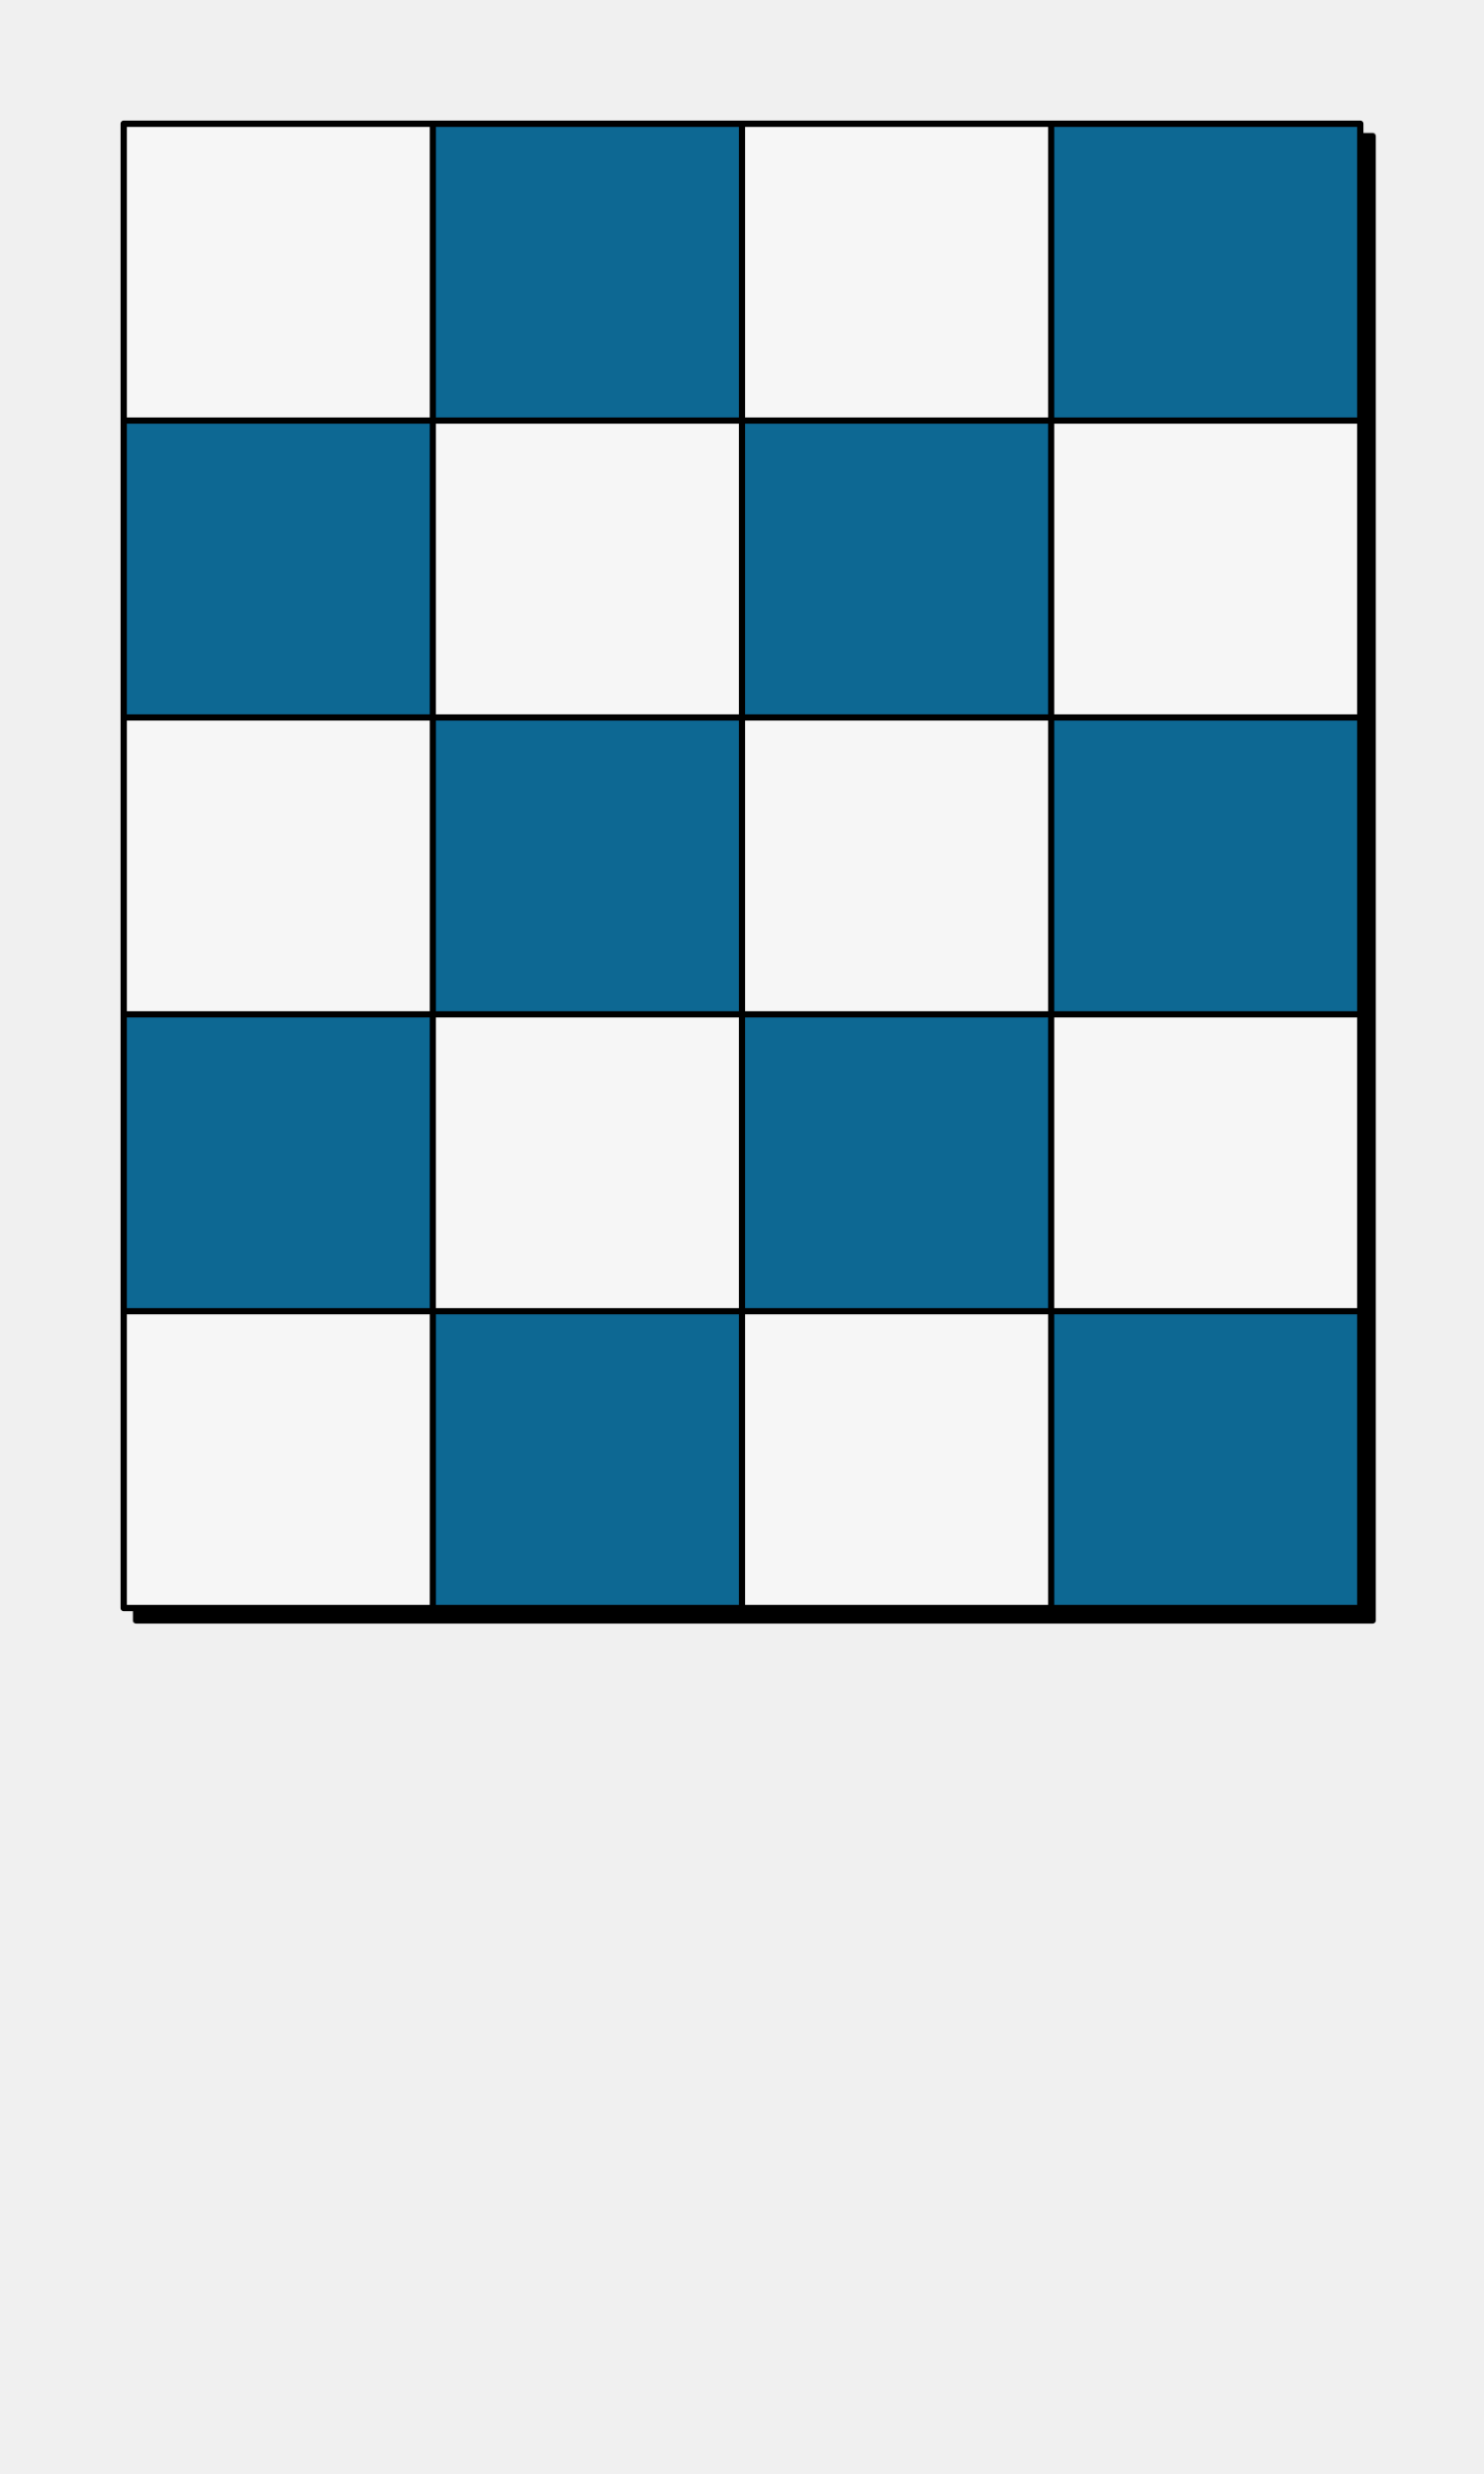
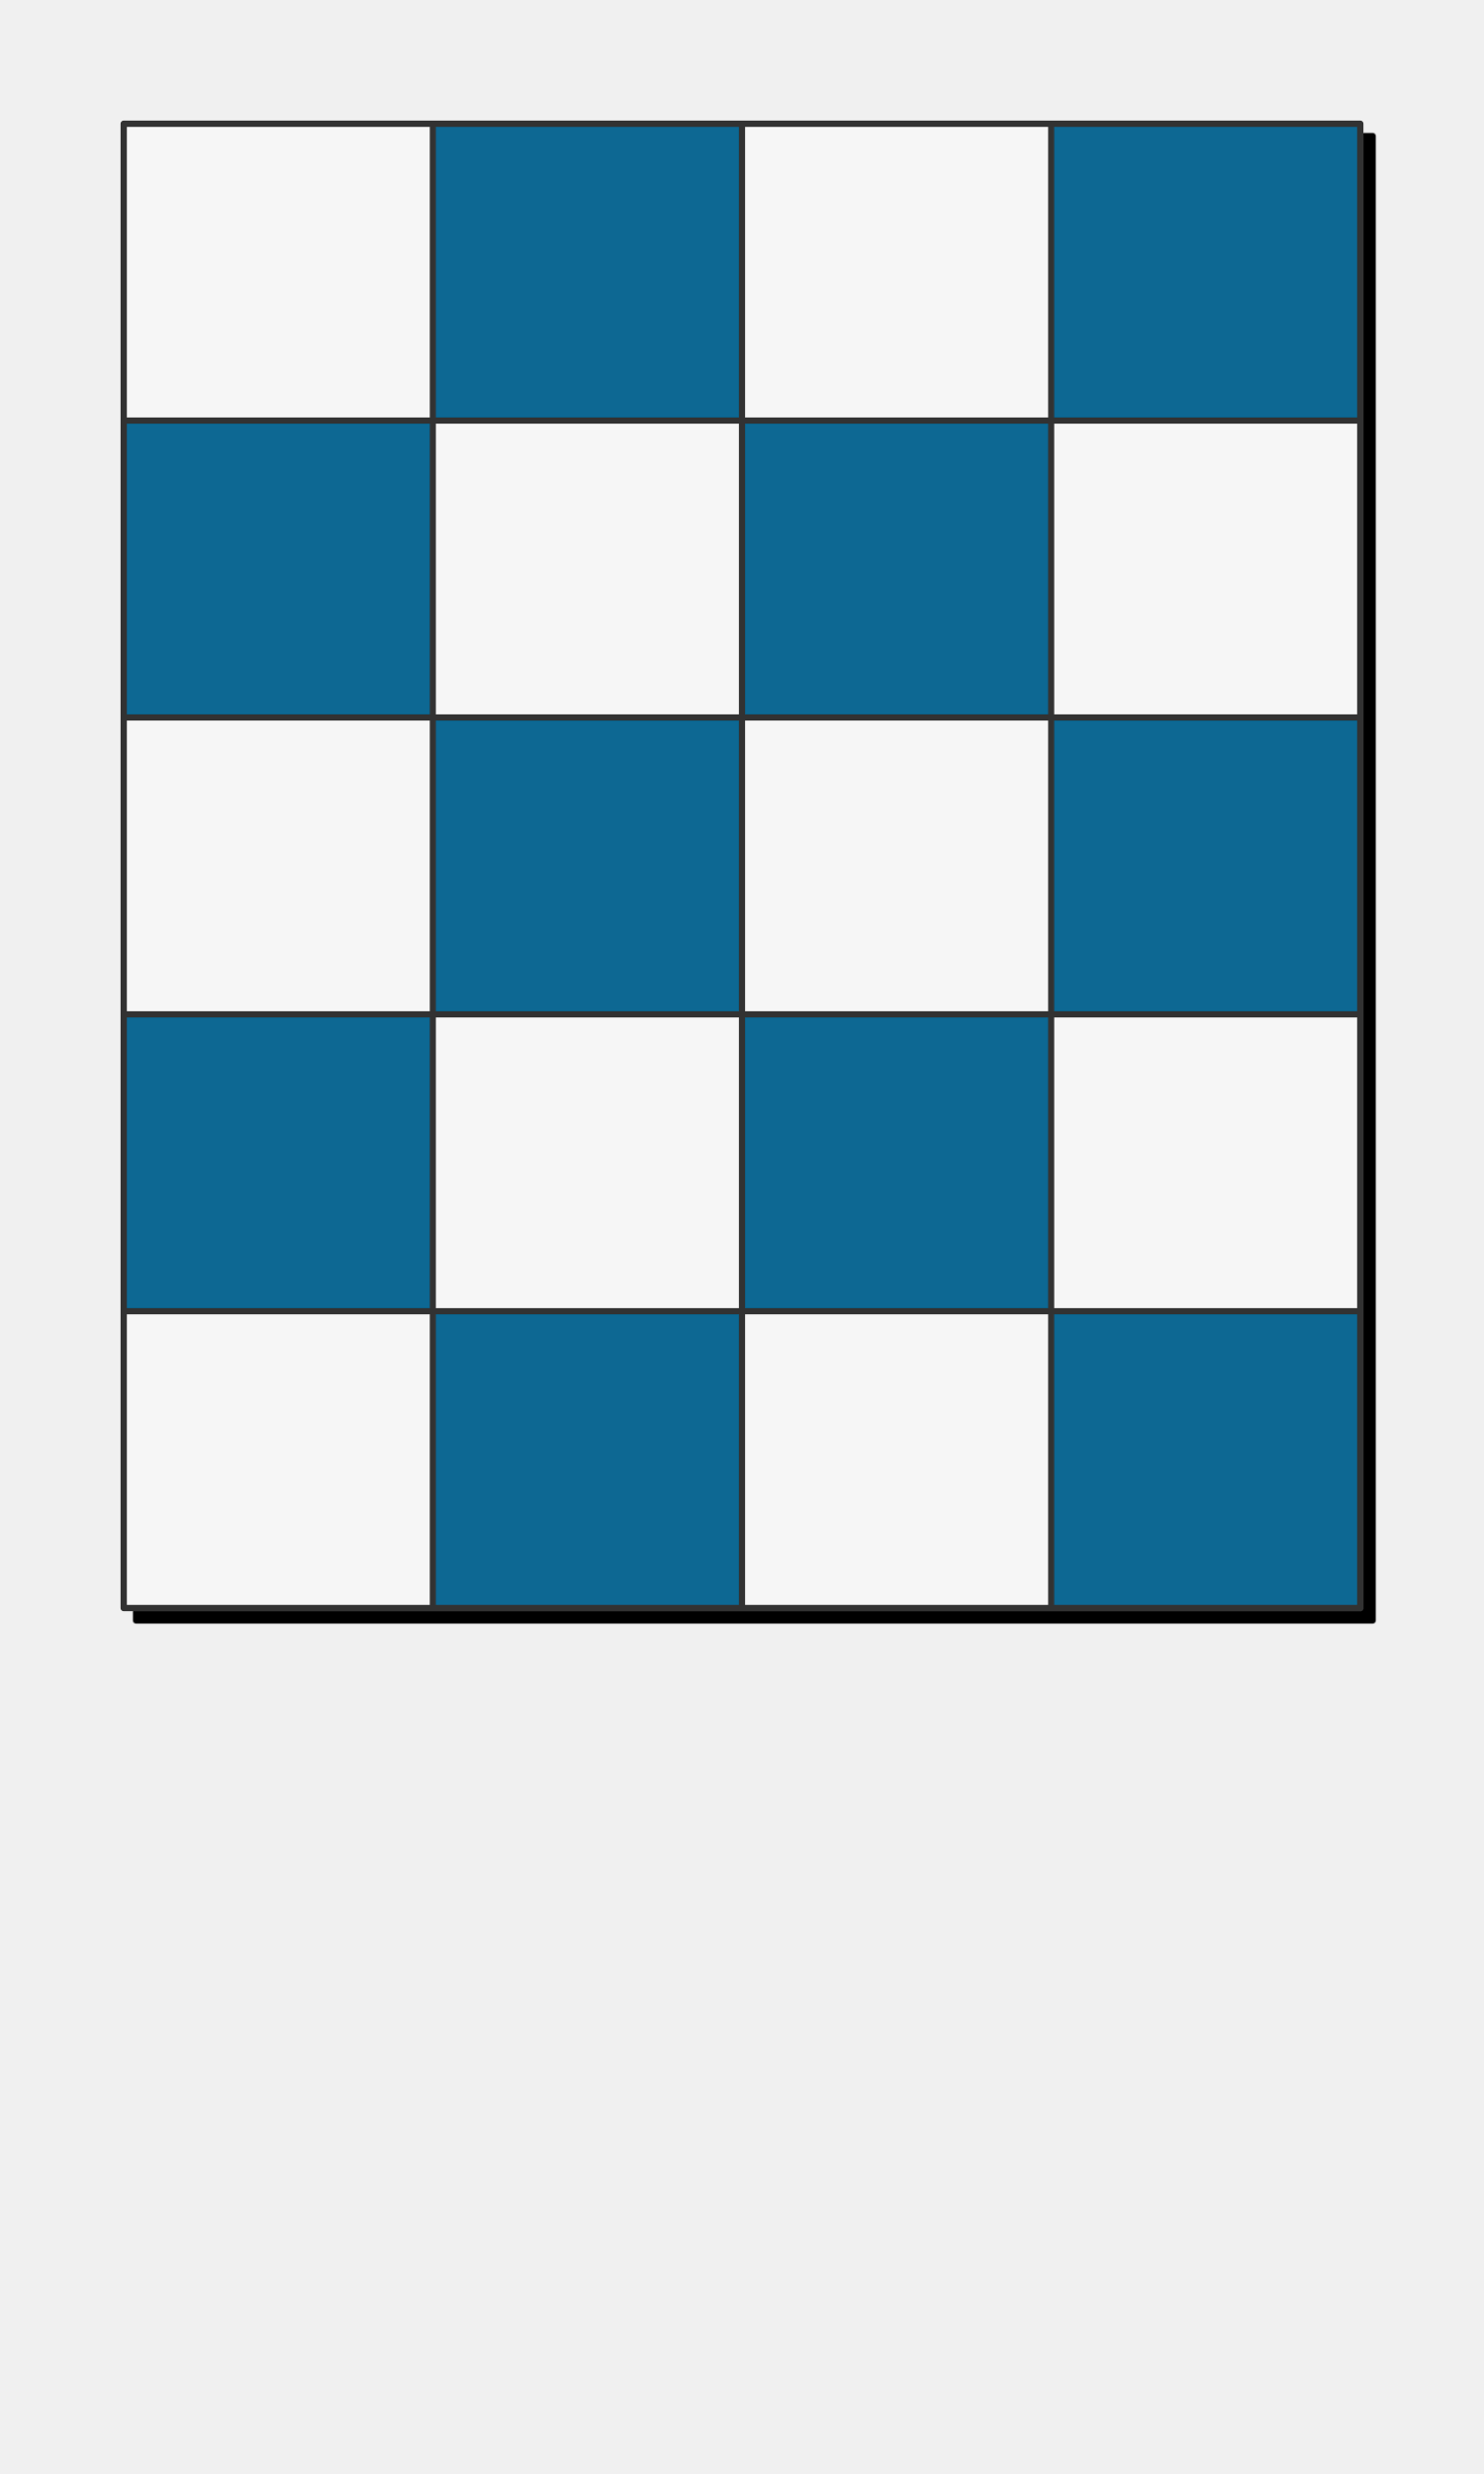
<svg xmlns="http://www.w3.org/2000/svg" preserveAspectRatio="xMidYMin slice" version="1.1" viewBox="0 0 120 200">
  <g transform="translate(10,10)">
    <g filter="url(#shadow)">
      <g>
        <defs>
          <filter height="200%" id="shadow" width="200%" x="-20%" y="-20%">
            <feOffset dx="1" dy="1" in="SourceAlpha" result="offsetOut" />
            <feGaussianBlur in="offsetOut" result="blurOut" std-deviation="5" />
            <feBlend in2="blurOut" in="SourceGraphic" mode="normal" />
          </filter>
          <pattern height="20" id="void" patternUnits="userSpaceOnUse" width="20">
            <rect fill="#fff" height="20" width="20" x="0" y="0" />
            <rect fill="#ddd" height="10" width="10" x="0" y="0" />
            <rect fill="#ddd" height="10" width="10" x="10" y="10" />
          </pattern>
          <pattern height="4" id="selected" patternUnits="userSpaceOnUse" width="4">
            <rect fill="#f5f5f5" height="4" width="4" x="0" y="0" />
            <g fill="#000">
              <circle cx="0" cy="0" r="0.3" />
              <circle cx="4" cy="0" r="0.3" />
              <circle cx="0" cy="4" r="0.3" />
              <circle cx="4" cy="4" r="0.3" />
              <circle cx="2" cy="2" r="0.3" />
            </g>
          </pattern>
          <pattern height="20" id="ermine" patternUnits="userSpaceOnUse" width="12.5" x="-3.125" y="-5">
            <rect fill="#f6f6f6" height="20" width="12.5" x="0" y="0" />
            <g fill="#333333">
              <path d="M 47.758,0 C 60.325,15.689 25.137,21.899 44.167,36.607     52.246,41.674 71.274,30.723 54.578,17.322     52.423,16.178 62.12,8.335 47.758,0 Z m 21.182,36.935 c     -3.232,0.327 -6.283,2.29 -9.155,7.193 -3.591,8.335     12.209,22.717 22.981,5.066 C 83.484,47.07 94.076,53.932     100,39.386 89.946,49.846 79.713,37.425 70.378,36.935 Z     M 29.805,37.099 C 20.469,37.589 10.054,50.173 0,39.55     5.924,54.096 16.519,47.07 17.416,49.358 28.009,67.009     43.806,52.627 40.215,44.292 36.984,38.736 33.395,36.936     29.805,37.099 Z m 21.004,10.132 c -8.258,37.262     -23.516,63.577 -40.212,82.535 7.002,-1.961     14.719,-7.192 22.259,-11.932 -4.668,9.806 -9.155,18.141     -13.822,26.803 2.693,-0.981 11.49,-9.644 23.339,-22.392     1.795,17.487 4.305,25.824 8.075,37.755 3.052,-11.93     5.208,-19.941 7.542,-37.918 7.181,8.008 14.002,16.18     23.696,23.044 L 68.221,117.347 c 7.002,4.413     14.723,10.293 22.084,12.744 C 72.711,110.152     57.989,84.494 50.808,47.232 Z" transform="scale(0.0625,0.0625)" />
              <path d="M 47.758,0 C 60.325,15.689 25.137,21.899 44.167,36.607     52.246,41.674 71.274,30.723 54.578,17.322     52.423,16.178 62.12,8.335 47.758,0 Z m 21.182,36.935 c     -3.232,0.327 -6.283,2.29 -9.155,7.193 -3.591,8.335     12.209,22.717 22.981,5.066 C 83.484,47.07 94.076,53.932     100,39.386 89.946,49.846 79.713,37.425 70.378,36.935 Z     M 29.805,37.099 C 20.469,37.589 10.054,50.173 0,39.55     5.924,54.096 16.519,47.07 17.416,49.358 28.009,67.009     43.806,52.627 40.215,44.292 36.984,38.736 33.395,36.936     29.805,37.099 Z m 21.004,10.132 c -8.258,37.262     -23.516,63.577 -40.212,82.535 7.002,-1.961     14.719,-7.192 22.259,-11.932 -4.668,9.806 -9.155,18.141     -13.822,26.803 2.693,-0.981 11.49,-9.644 23.339,-22.392     1.795,17.487 4.305,25.824 8.075,37.755 3.052,-11.93     5.208,-19.941 7.542,-37.918 7.181,8.008 14.002,16.18     23.696,23.044 L 68.221,117.347 c 7.002,4.413     14.723,10.293 22.084,12.744 C 72.711,110.152     57.989,84.494 50.808,47.232 Z" transform="translate(6.25,10) scale(0.0625,0.0625)" />
            </g>
          </pattern>
          <pattern height="20" id="ermines" patternUnits="userSpaceOnUse" width="12.5" x="-3.125" y="-5">
            <rect fill="#333333" height="20" width="12.5" x="0" y="0" />
            <g fill="#f6f6f6">
              <path d="M 47.758,0 C 60.325,15.689 25.137,21.899 44.167,36.607     52.246,41.674 71.274,30.723 54.578,17.322     52.423,16.178 62.12,8.335 47.758,0 Z m 21.182,36.935 c     -3.232,0.327 -6.283,2.29 -9.155,7.193 -3.591,8.335     12.209,22.717 22.981,5.066 C 83.484,47.07 94.076,53.932     100,39.386 89.946,49.846 79.713,37.425 70.378,36.935 Z     M 29.805,37.099 C 20.469,37.589 10.054,50.173 0,39.55     5.924,54.096 16.519,47.07 17.416,49.358 28.009,67.009     43.806,52.627 40.215,44.292 36.984,38.736 33.395,36.936     29.805,37.099 Z m 21.004,10.132 c -8.258,37.262     -23.516,63.577 -40.212,82.535 7.002,-1.961     14.719,-7.192 22.259,-11.932 -4.668,9.806 -9.155,18.141     -13.822,26.803 2.693,-0.981 11.49,-9.644 23.339,-22.392     1.795,17.487 4.305,25.824 8.075,37.755 3.052,-11.93     5.208,-19.941 7.542,-37.918 7.181,8.008 14.002,16.18     23.696,23.044 L 68.221,117.347 c 7.002,4.413     14.723,10.293 22.084,12.744 C 72.711,110.152     57.989,84.494 50.808,47.232 Z" transform="scale(0.0625,0.0625)" />
              <path d="M 47.758,0 C 60.325,15.689 25.137,21.899 44.167,36.607     52.246,41.674 71.274,30.723 54.578,17.322     52.423,16.178 62.12,8.335 47.758,0 Z m 21.182,36.935 c     -3.232,0.327 -6.283,2.29 -9.155,7.193 -3.591,8.335     12.209,22.717 22.981,5.066 C 83.484,47.07 94.076,53.932     100,39.386 89.946,49.846 79.713,37.425 70.378,36.935 Z     M 29.805,37.099 C 20.469,37.589 10.054,50.173 0,39.55     5.924,54.096 16.519,47.07 17.416,49.358 28.009,67.009     43.806,52.627 40.215,44.292 36.984,38.736 33.395,36.936     29.805,37.099 Z m 21.004,10.132 c -8.258,37.262     -23.516,63.577 -40.212,82.535 7.002,-1.961     14.719,-7.192 22.259,-11.932 -4.668,9.806 -9.155,18.141     -13.822,26.803 2.693,-0.981 11.49,-9.644 23.339,-22.392     1.795,17.487 4.305,25.824 8.075,37.755 3.052,-11.93     5.208,-19.941 7.542,-37.918 7.181,8.008 14.002,16.18     23.696,23.044 L 68.221,117.347 c 7.002,4.413     14.723,10.293 22.084,12.744 C 72.711,110.152     57.989,84.494 50.808,47.232 Z" transform="translate(6.25,10) scale(0.0625,0.0625)" />
            </g>
          </pattern>
          <pattern height="20" id="erminois" patternUnits="userSpaceOnUse" width="12.5" x="-3.125" y="-5">
            <rect fill="#f2bc51" height="20" width="12.5" x="0" y="0" />
            <g fill="#333333">
              <path d="M 47.758,0 C 60.325,15.689 25.137,21.899 44.167,36.607     52.246,41.674 71.274,30.723 54.578,17.322     52.423,16.178 62.12,8.335 47.758,0 Z m 21.182,36.935 c     -3.232,0.327 -6.283,2.29 -9.155,7.193 -3.591,8.335     12.209,22.717 22.981,5.066 C 83.484,47.07 94.076,53.932     100,39.386 89.946,49.846 79.713,37.425 70.378,36.935 Z     M 29.805,37.099 C 20.469,37.589 10.054,50.173 0,39.55     5.924,54.096 16.519,47.07 17.416,49.358 28.009,67.009     43.806,52.627 40.215,44.292 36.984,38.736 33.395,36.936     29.805,37.099 Z m 21.004,10.132 c -8.258,37.262     -23.516,63.577 -40.212,82.535 7.002,-1.961     14.719,-7.192 22.259,-11.932 -4.668,9.806 -9.155,18.141     -13.822,26.803 2.693,-0.981 11.49,-9.644 23.339,-22.392     1.795,17.487 4.305,25.824 8.075,37.755 3.052,-11.93     5.208,-19.941 7.542,-37.918 7.181,8.008 14.002,16.18     23.696,23.044 L 68.221,117.347 c 7.002,4.413     14.723,10.293 22.084,12.744 C 72.711,110.152     57.989,84.494 50.808,47.232 Z" transform="scale(0.0625,0.0625)" />
              <path d="M 47.758,0 C 60.325,15.689 25.137,21.899 44.167,36.607     52.246,41.674 71.274,30.723 54.578,17.322     52.423,16.178 62.12,8.335 47.758,0 Z m 21.182,36.935 c     -3.232,0.327 -6.283,2.29 -9.155,7.193 -3.591,8.335     12.209,22.717 22.981,5.066 C 83.484,47.07 94.076,53.932     100,39.386 89.946,49.846 79.713,37.425 70.378,36.935 Z     M 29.805,37.099 C 20.469,37.589 10.054,50.173 0,39.55     5.924,54.096 16.519,47.07 17.416,49.358 28.009,67.009     43.806,52.627 40.215,44.292 36.984,38.736 33.395,36.936     29.805,37.099 Z m 21.004,10.132 c -8.258,37.262     -23.516,63.577 -40.212,82.535 7.002,-1.961     14.719,-7.192 22.259,-11.932 -4.668,9.806 -9.155,18.141     -13.822,26.803 2.693,-0.981 11.49,-9.644 23.339,-22.392     1.795,17.487 4.305,25.824 8.075,37.755 3.052,-11.93     5.208,-19.941 7.542,-37.918 7.181,8.008 14.002,16.18     23.696,23.044 L 68.221,117.347 c 7.002,4.413     14.723,10.293 22.084,12.744 C 72.711,110.152     57.989,84.494 50.808,47.232 Z" transform="translate(6.25,10) scale(0.0625,0.0625)" />
            </g>
          </pattern>
          <pattern height="20" id="pean" patternUnits="userSpaceOnUse" width="12.5" x="-3.125" y="-5">
            <rect fill="#333333" height="20" width="12.5" x="0" y="0" />
            <g fill="#f2bc51">
              <path d="M 47.758,0 C 60.325,15.689 25.137,21.899 44.167,36.607     52.246,41.674 71.274,30.723 54.578,17.322     52.423,16.178 62.12,8.335 47.758,0 Z m 21.182,36.935 c     -3.232,0.327 -6.283,2.29 -9.155,7.193 -3.591,8.335     12.209,22.717 22.981,5.066 C 83.484,47.07 94.076,53.932     100,39.386 89.946,49.846 79.713,37.425 70.378,36.935 Z     M 29.805,37.099 C 20.469,37.589 10.054,50.173 0,39.55     5.924,54.096 16.519,47.07 17.416,49.358 28.009,67.009     43.806,52.627 40.215,44.292 36.984,38.736 33.395,36.936     29.805,37.099 Z m 21.004,10.132 c -8.258,37.262     -23.516,63.577 -40.212,82.535 7.002,-1.961     14.719,-7.192 22.259,-11.932 -4.668,9.806 -9.155,18.141     -13.822,26.803 2.693,-0.981 11.49,-9.644 23.339,-22.392     1.795,17.487 4.305,25.824 8.075,37.755 3.052,-11.93     5.208,-19.941 7.542,-37.918 7.181,8.008 14.002,16.18     23.696,23.044 L 68.221,117.347 c 7.002,4.413     14.723,10.293 22.084,12.744 C 72.711,110.152     57.989,84.494 50.808,47.232 Z" transform="scale(0.0625,0.0625)" />
              <path d="M 47.758,0 C 60.325,15.689 25.137,21.899 44.167,36.607     52.246,41.674 71.274,30.723 54.578,17.322     52.423,16.178 62.12,8.335 47.758,0 Z m 21.182,36.935 c     -3.232,0.327 -6.283,2.29 -9.155,7.193 -3.591,8.335     12.209,22.717 22.981,5.066 C 83.484,47.07 94.076,53.932     100,39.386 89.946,49.846 79.713,37.425 70.378,36.935 Z     M 29.805,37.099 C 20.469,37.589 10.054,50.173 0,39.55     5.924,54.096 16.519,47.07 17.416,49.358 28.009,67.009     43.806,52.627 40.215,44.292 36.984,38.736 33.395,36.936     29.805,37.099 Z m 21.004,10.132 c -8.258,37.262     -23.516,63.577 -40.212,82.535 7.002,-1.961     14.719,-7.192 22.259,-11.932 -4.668,9.806 -9.155,18.141     -13.822,26.803 2.693,-0.981 11.49,-9.644 23.339,-22.392     1.795,17.487 4.305,25.824 8.075,37.755 3.052,-11.93     5.208,-19.941 7.542,-37.918 7.181,8.008 14.002,16.18     23.696,23.044 L 68.221,117.347 c 7.002,4.413     14.723,10.293 22.084,12.744 C 72.711,110.152     57.989,84.494 50.808,47.232 Z" transform="translate(6.25,10) scale(0.0625,0.0625)" />
            </g>
          </pattern>
        </defs>
        <defs>
          <clipPath id="mask_1">
            <path d="M0 0h100v120h-100z" fill="#fff" stroke="none" />
          </clipPath>
        </defs>
        <g clip-path="url(#mask_1)">
          <g>
            <g>
              <path d="M0 0h100v120h-100z" fill="#f0f0f0" />
              <g style="pointer-events:visiblePainted;cursor:pointer;">
                <g>
                  <defs>
                    <pattern height="24" id="chequy_4-outline" patternUnits="userSpaceOnUse" width="25" x="0" y="0">
-                       <g fill="none" stroke-linecap="round" stroke-linejoin="round" stroke-width="0.5" stroke="#000001">
+                       <g fill="none" stroke-linecap="round" stroke-linejoin="round" stroke-width="0.5" stroke="#333333">
                        <path d="M 0,0 h 25" />
                        <path d="M 0,0 v 24" />
                        <path d="M 0,24 h 25" />
                        <path d="M 25,0 v 24" />
                      </g>
                    </pattern>
                    <pattern height="48" id="chequy_4-0" patternUnits="userSpaceOnUse" width="50" x="0" y="0">
                      <rect fill="#000000" height="48" width="50" x="0" y="0" />
                      <rect fill="#ffffff" height="24" width="25" x="0" y="0" />
                      <rect fill="#ffffff" height="24" width="25" x="25" y="24" />
                    </pattern>
                    <pattern height="48" id="chequy_4-1" patternUnits="userSpaceOnUse" width="50" x="0" y="0">
                      <rect fill="#000000" height="48" width="50" x="0" y="0" />
                      <rect fill="#ffffff" height="24" width="25" x="25" y="0" />
                      <rect fill="#ffffff" height="24" width="25" x="0" y="24" />
                    </pattern>
                  </defs>
                  <mask id="mask_5">
                    <rect fill="url(#chequy_4-0)" height="1100" width="1100" x="-500" y="-500" />
                  </mask>
                  <g mask="url(#mask_5)">
                    <rect fill="#f6f6f6" height="1100" width="1100" x="-500" y="-500" />
                  </g>
                  <mask id="mask_6">
                    <rect fill="url(#chequy_4-1)" height="1100" width="1100" x="-500" y="-500" />
                  </mask>
                  <g mask="url(#mask_6)">
                    <rect fill="#0c6793" height="1100" width="1100" x="-500" y="-500" />
                  </g>
                  <rect fill="url(#chequy_4-outline)" height="1100" width="1100" x="-500" y="-500" />
                </g>
              </g>
            </g>
          </g>
        </g>
-         <g fill="none" stroke-linecap="round" stroke-linejoin="round" stroke-width="0.5" stroke="#000001">
+         <g fill="none" stroke-linecap="round" stroke-linejoin="round" stroke-width="0.5" stroke="#333333">
          <path d="M0 0h100v120h-100z" />
        </g>
      </g>
    </g>
  </g>
</svg>
